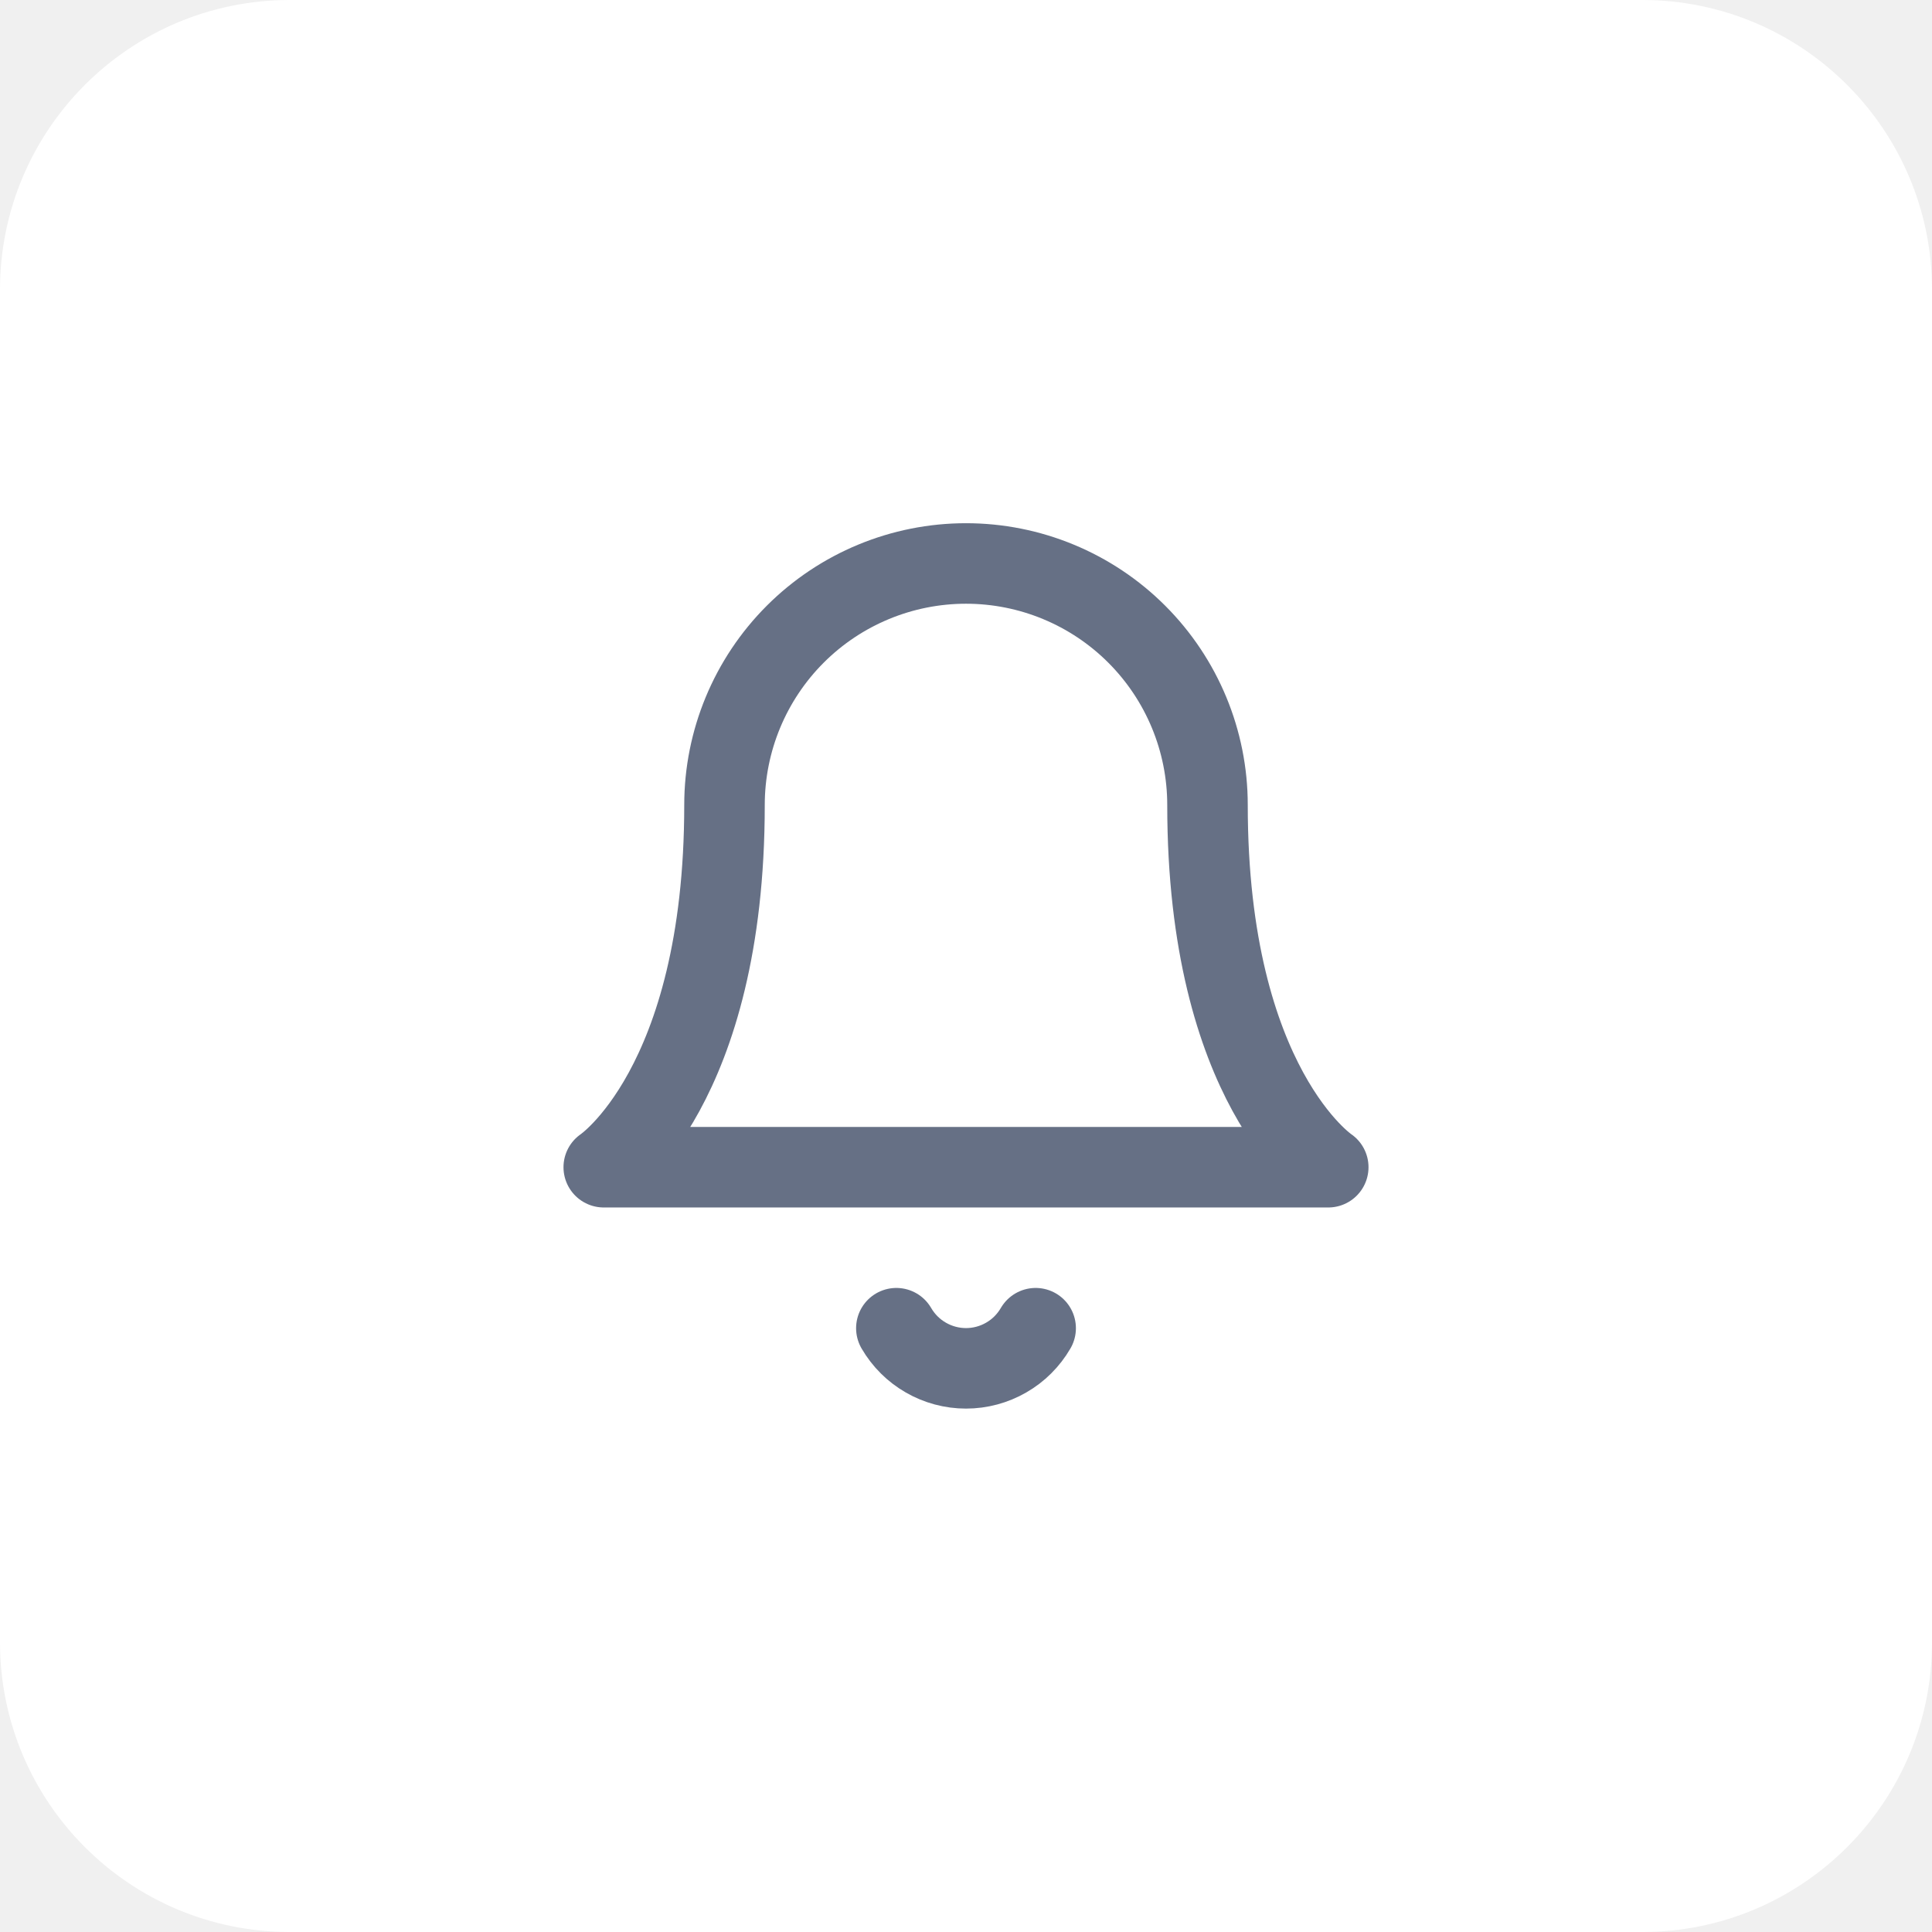
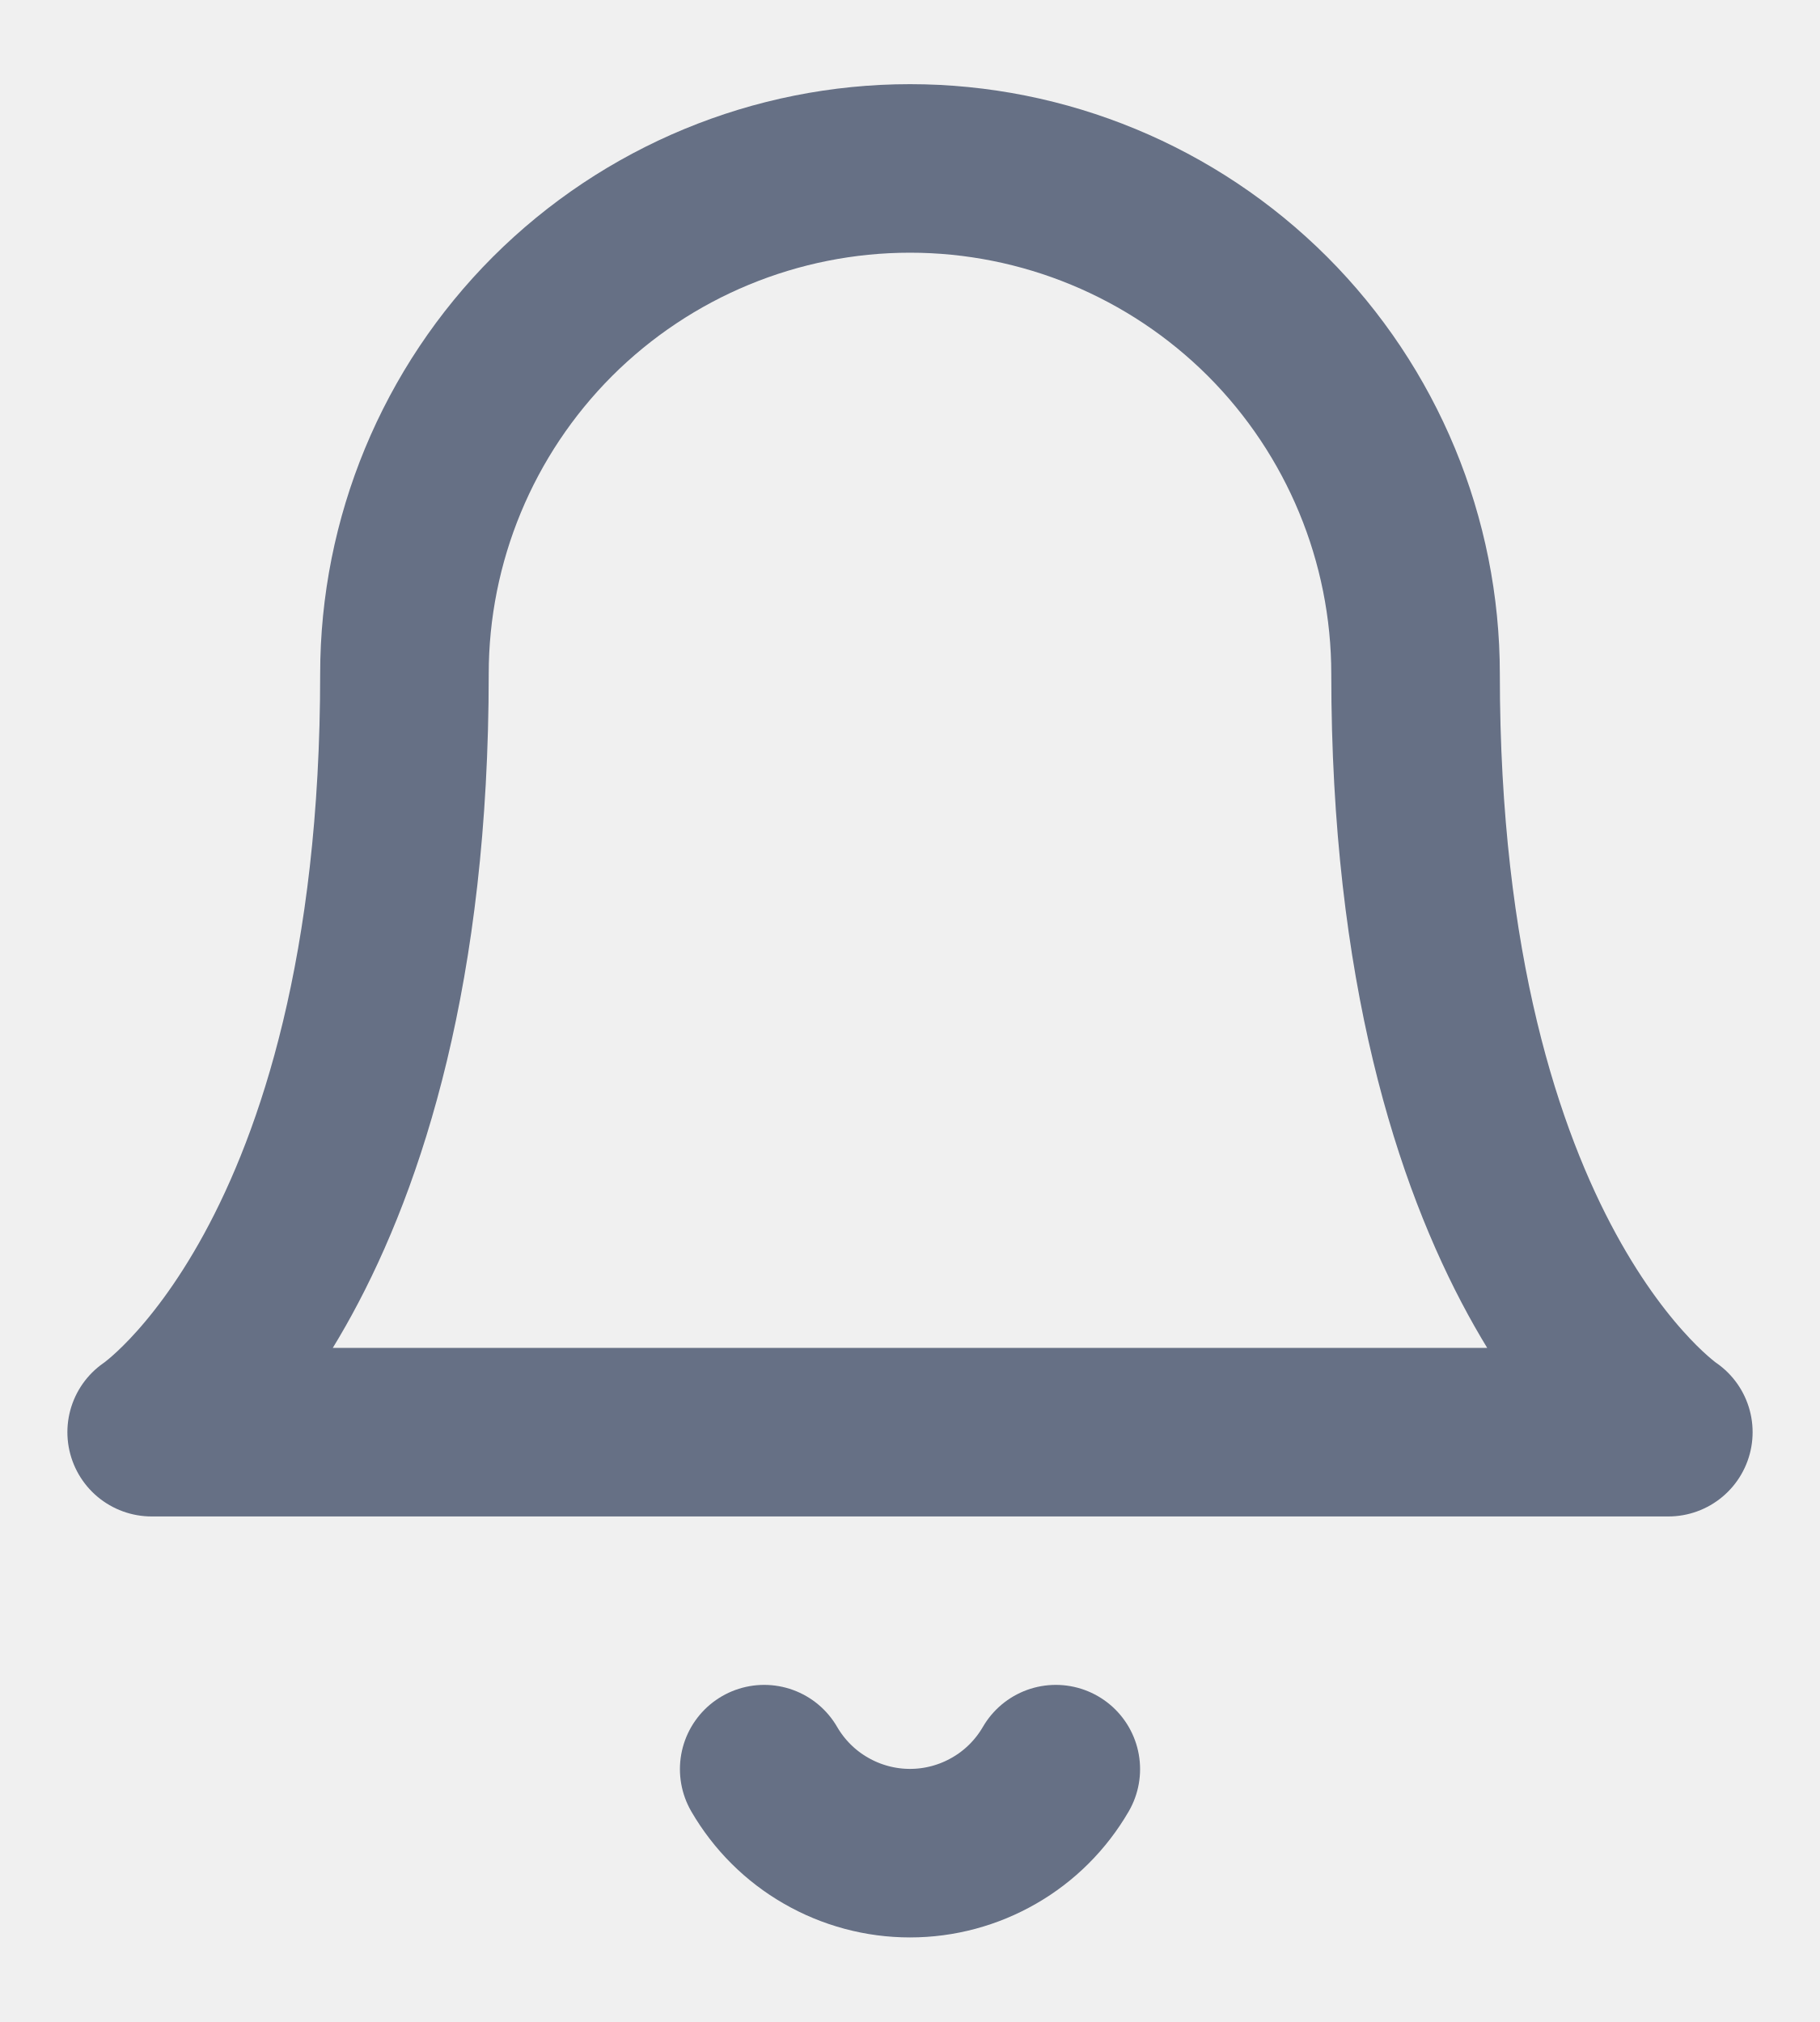
- <svg xmlns="http://www.w3.org/2000/svg" width="40" height="40" viewBox="0 0 40 40" fill="none">
-   <rect width="40" height="40" rx="6" fill="white" />
-   <path d="M21.442 27.499C21.295 27.752 21.085 27.962 20.832 28.107C20.579 28.253 20.292 28.33 20 28.33C19.708 28.33 19.421 28.253 19.168 28.107C18.915 27.962 18.705 27.752 18.558 27.499M25 16.666C25 15.34 24.473 14.068 23.535 13.13C22.598 12.193 21.326 11.666 20 11.666C18.674 11.666 17.402 12.193 16.465 13.13C15.527 14.068 15 15.34 15 16.666C15 22.499 12.5 24.166 12.5 24.166H27.5C27.5 24.166 25 22.499 25 16.666Z" stroke="#667085" stroke-width="1.667" stroke-linecap="round" stroke-linejoin="round" />
+ <svg xmlns="http://www.w3.org/2000/svg" width="18" height="20" viewBox="0 0 18 20" fill="none">
+   <path d="M10.442 17.499C10.295 17.752 10.085 17.962 9.832 18.107C9.579 18.253 9.292 18.33 9 18.33C8.708 18.33 8.421 18.253 8.168 18.107C7.915 17.962 7.705 17.752 7.558 17.499M14 6.666C14 5.34 13.473 4.068 12.536 3.13C11.598 2.193 10.326 1.666 9 1.666C7.674 1.666 6.402 2.193 5.464 3.13C4.527 4.068 4 5.34 4 6.666C4 12.499 1.5 14.166 1.5 14.166H16.5C16.5 14.166 14 12.499 14 6.666Z" stroke="#667085" stroke-width="1.667" stroke-linecap="round" stroke-linejoin="round" />
</svg>
